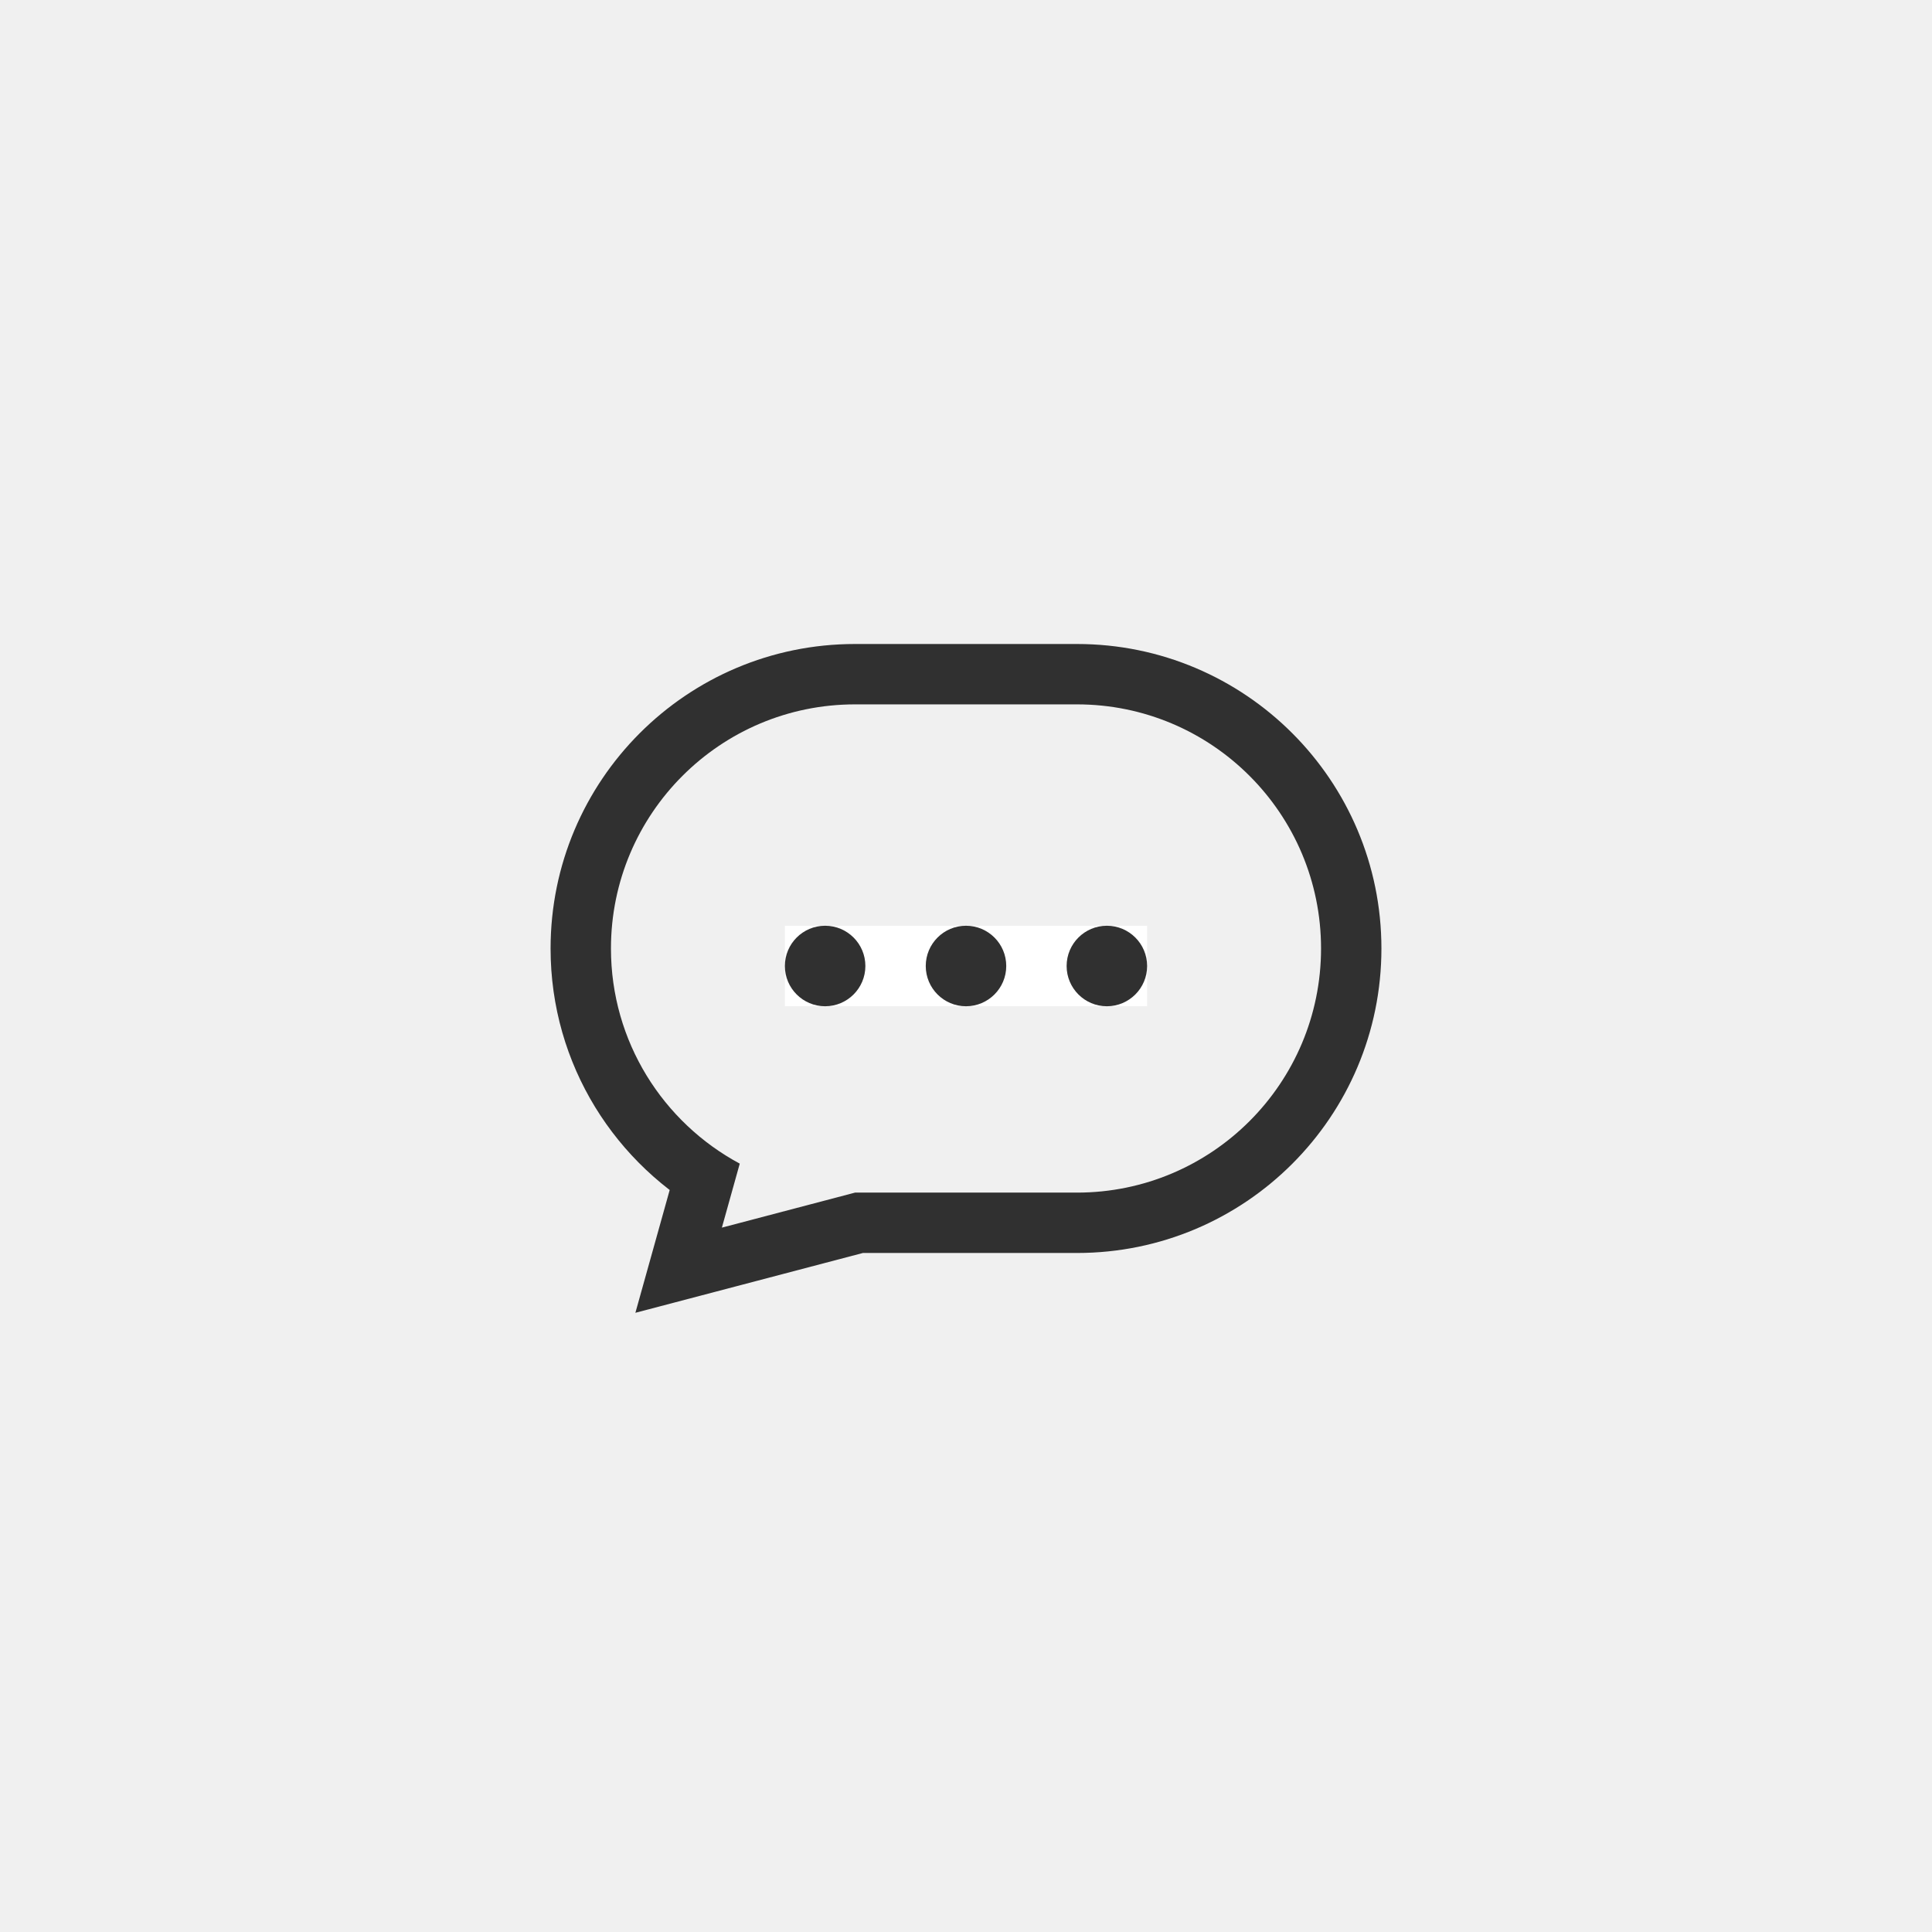
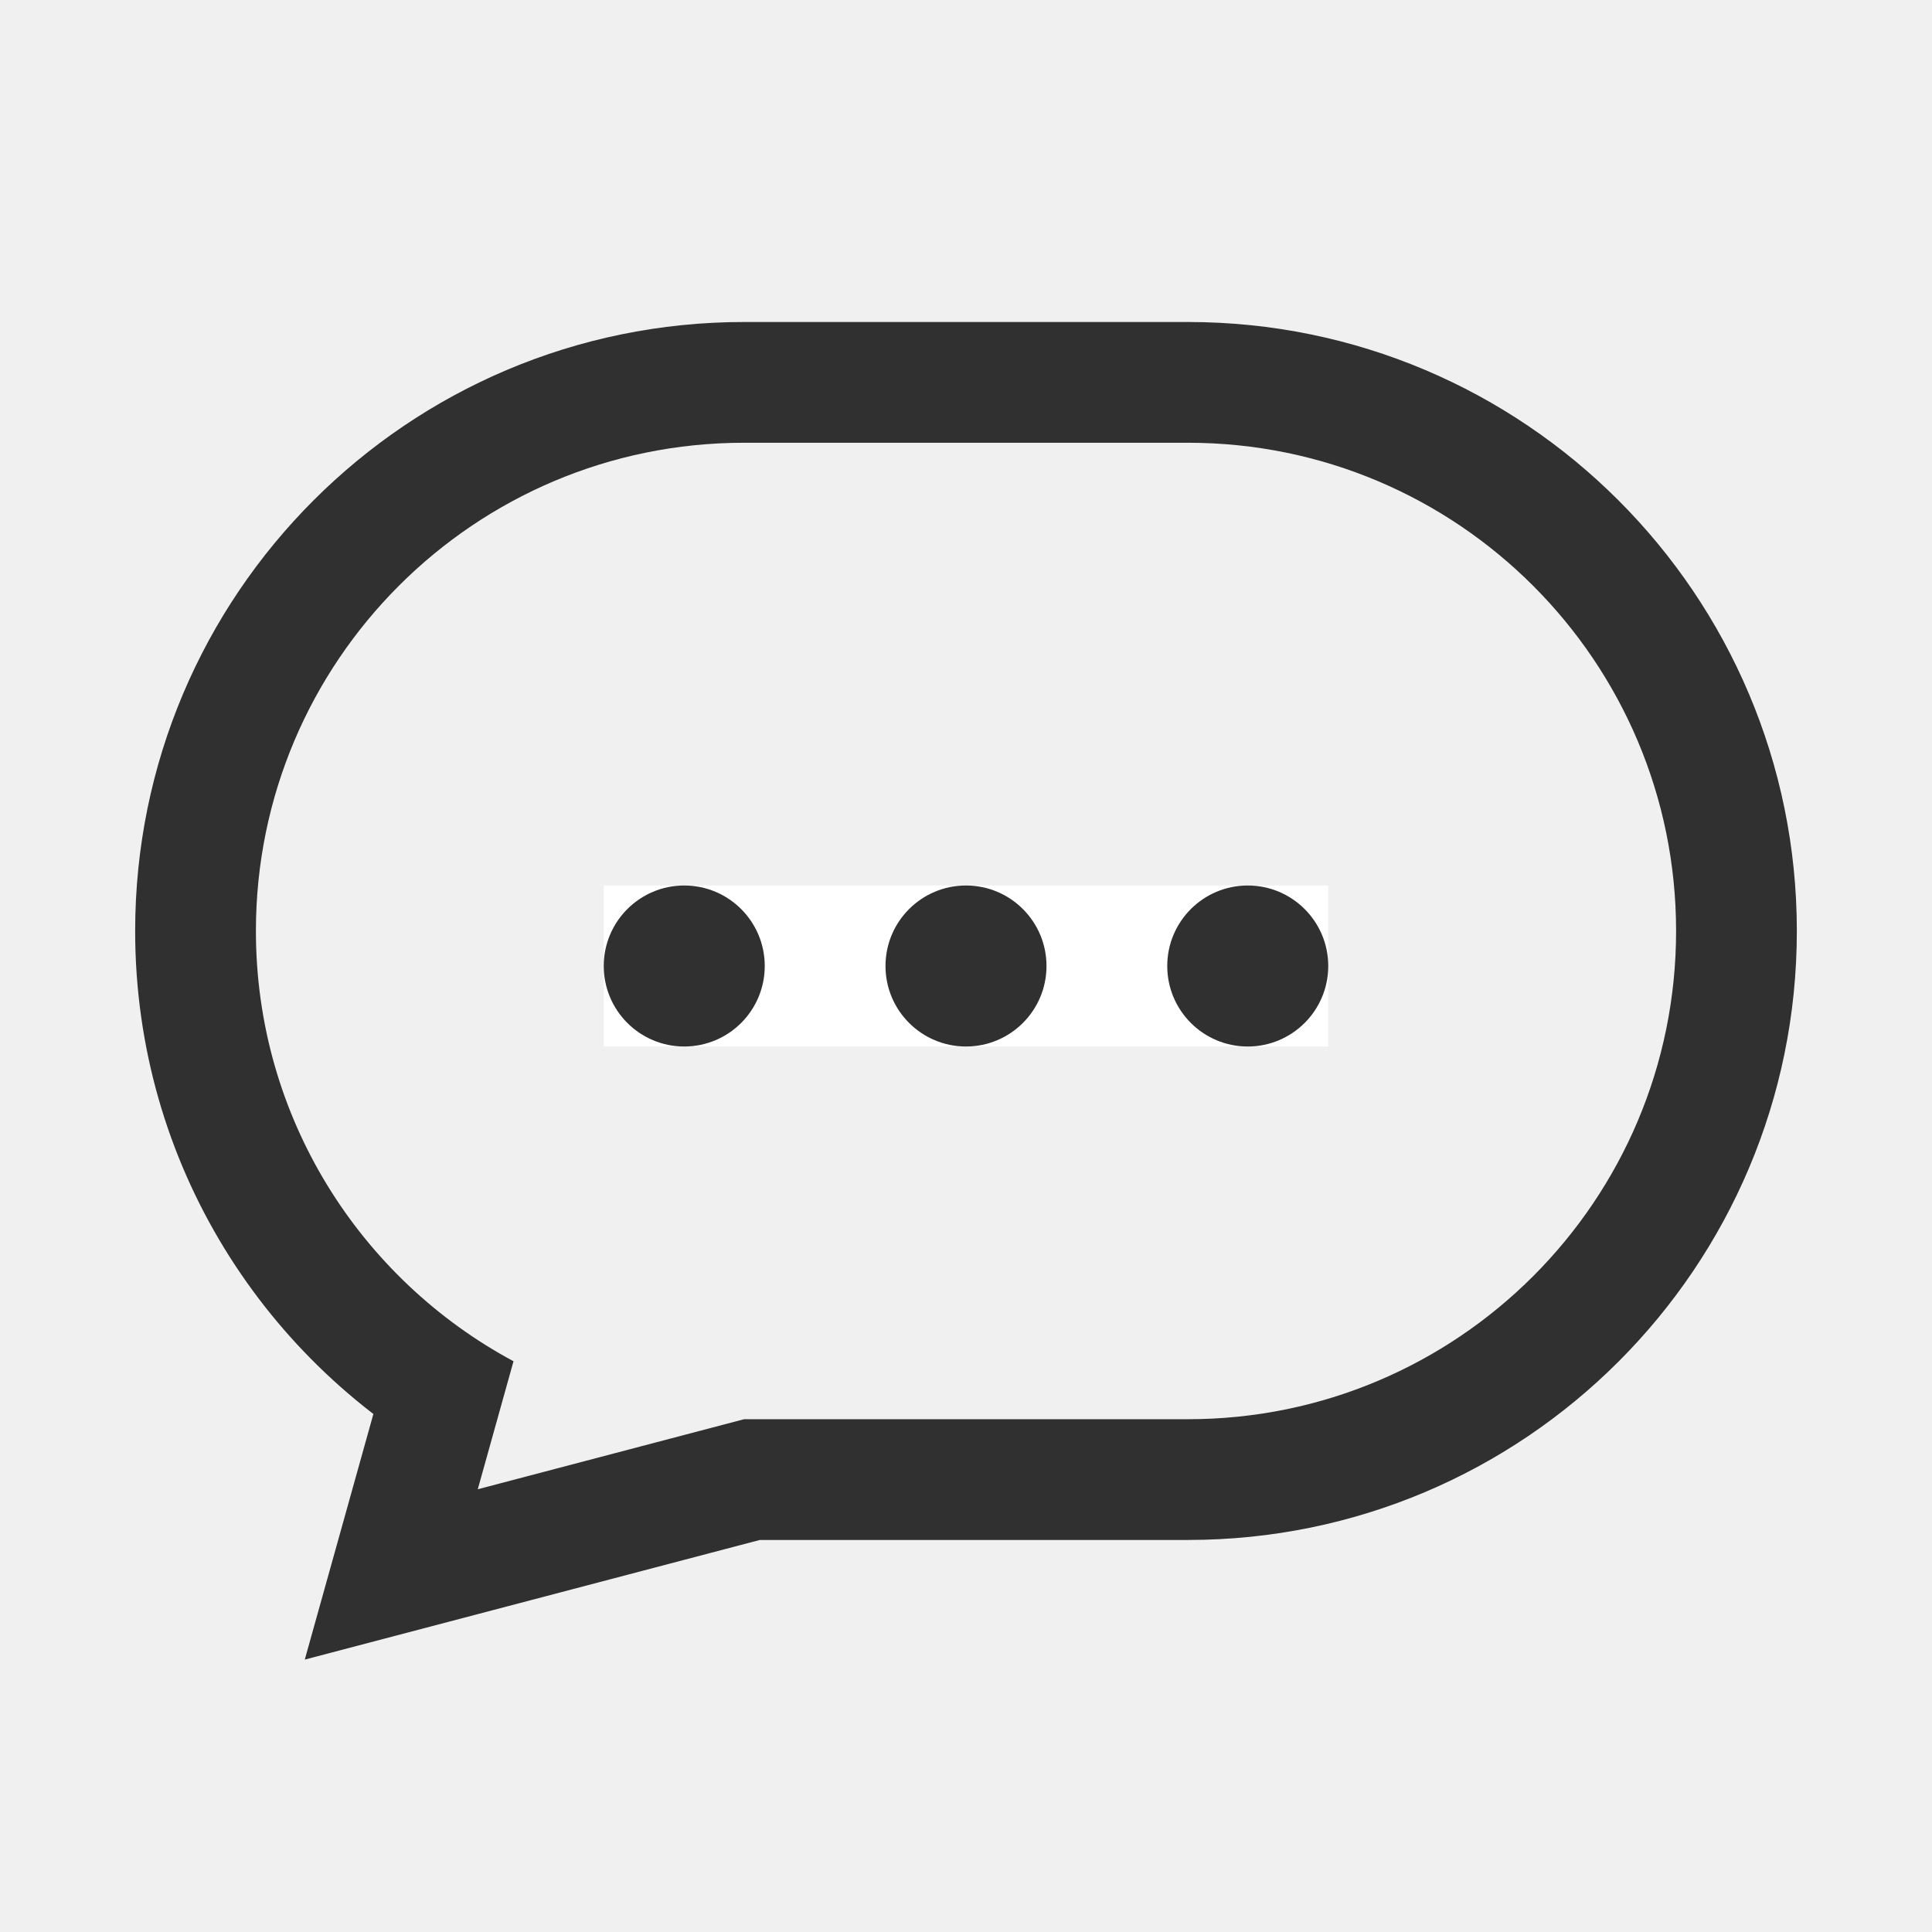
- <svg xmlns="http://www.w3.org/2000/svg" width="48" height="48" viewBox="0 0 48 48" fill="none">
-   <mask id="path-1-outside-1_1556_12630" maskUnits="userSpaceOnUse" x="13.179" y="15.5" width="22" height="18" fill="black">
-     <rect fill="white" x="13.179" y="15.5" width="22" height="18" />
-     <path d="M26.757 17.5C30.106 17.5 32.821 20.216 32.821 23.565C32.821 26.915 30.106 29.63 26.757 29.63H21.243L17.935 30.5L18.379 28.91C16.474 27.887 15.179 25.878 15.179 23.565C15.179 20.216 17.894 17.5 21.243 17.5H26.757Z" />
+ <svg xmlns="http://www.w3.org/2000/svg" width="24" height="24" viewBox="0 0 24 24" fill="none">
+   <mask id="path-1-outside-1_1556_12630" maskUnits="userSpaceOnUse" x="1.179" y="3.5" width="22" height="18" fill="black">
+     <rect fill="white" x="1.179" y="3.5" width="22" height="18" />
+     <path d="M14.757 5.5C18.106 5.5 20.821 8.216 20.821 11.565C20.821 14.915 18.106 17.63 14.757 17.63H9.243L5.935 18.5L6.379 16.91C4.474 15.887 3.179 13.879 3.179 11.565C3.179 8.216 5.894 5.5 9.243 5.5H14.757Z" />
  </mask>
-   <path d="M26.757 17.5L26.757 16H26.757V17.5ZM32.821 23.565L34.321 23.566V23.565H32.821ZM26.757 29.63V31.13H26.757L26.757 29.63ZM21.243 29.63V28.13H21.049L20.862 28.179L21.243 29.63ZM17.935 30.5L16.49 30.096L15.786 32.616L18.316 31.951L17.935 30.5ZM18.379 28.91L19.823 29.314L20.147 28.157L19.088 27.589L18.379 28.91ZM15.179 23.565H13.679V23.566L15.179 23.565ZM21.243 17.5V16H21.243L21.243 17.5ZM26.757 17.5L26.757 19C29.278 19 31.321 21.044 31.321 23.565H32.821H34.321C34.321 19.388 30.935 16 26.757 16L26.757 17.5ZM32.821 23.565L31.321 23.565C31.321 26.086 29.278 28.13 26.757 28.13L26.757 29.63L26.757 31.13C30.935 31.13 34.321 27.743 34.321 23.566L32.821 23.565ZM26.757 29.63V28.13H21.243V29.63V31.13H26.757V29.63ZM21.243 29.63L20.862 28.179L17.553 29.049L17.935 30.5L18.316 31.951L21.625 31.081L21.243 29.63ZM17.935 30.5L19.379 30.904L19.823 29.314L18.379 28.91L16.934 28.506L16.49 30.096L17.935 30.5ZM18.379 28.91L19.088 27.589C17.651 26.817 16.679 25.304 16.679 23.565L15.179 23.565L13.679 23.566C13.679 26.453 15.298 28.958 17.669 30.232L18.379 28.91ZM15.179 23.565H16.679C16.679 21.044 18.722 19 21.243 19L21.243 17.5L21.243 16C17.065 16 13.679 19.388 13.679 23.565H15.179ZM21.243 17.5V19H26.757V17.5V16H21.243V17.5Z" fill="#303030" mask="url(#path-1-outside-1_1556_12630)" />
-   <rect width="9" height="2" transform="translate(19.5 23)" fill="white" />
-   <circle cx="20.5" cy="24" r="1" fill="#303030" />
-   <circle cx="24" cy="24" r="1" fill="#303030" />
-   <circle cx="27.5" cy="24" r="1" fill="#303030" />
+   <path d="M14.757 5.5L14.757 4H14.757V5.5ZM20.821 11.565L22.321 11.566V11.565H20.821ZM14.757 17.63V19.13H14.757L14.757 17.63ZM9.243 17.63V16.13H9.049L8.862 16.179L9.243 17.63ZM5.935 18.5L4.49 18.096L3.786 20.616L6.316 19.951L5.935 18.5ZM6.379 16.91L7.824 17.314L8.147 16.157L7.089 15.589L6.379 16.91ZM3.179 11.565H1.679V11.566L3.179 11.565ZM9.243 5.5V4H9.243L9.243 5.5ZM14.757 5.5L14.757 7C17.278 7 19.321 9.044 19.321 11.565H20.821H22.321C22.321 7.388 18.935 4 14.757 4L14.757 5.5ZM20.821 11.565L19.321 11.565C19.321 14.086 17.278 16.13 14.757 16.13L14.757 17.63L14.757 19.13C18.935 19.13 22.321 15.743 22.321 11.566L20.821 11.565ZM14.757 17.63V16.13H9.243V17.63V19.13H14.757V17.63ZM9.243 17.63L8.862 16.179L5.553 17.049L5.935 18.5L6.316 19.951L9.625 19.081L9.243 17.63ZM5.935 18.5L7.379 18.904L7.824 17.314L6.379 16.91L4.934 16.506L4.49 18.096L5.935 18.5ZM6.379 16.91L7.089 15.589C5.651 14.816 4.679 13.304 4.679 11.565L3.179 11.565L1.679 11.566C1.679 14.453 3.298 16.958 5.669 18.232L6.379 16.91ZM3.179 11.565H4.679C4.679 9.044 6.722 7 9.243 7L9.243 5.5L9.243 4C5.065 4 1.679 7.388 1.679 11.565H3.179ZM9.243 5.5V7H14.757V5.5V4H9.243V5.5Z" fill="#303030" mask="url(#path-1-outside-1_1556_12630)" />
+   <rect width="9" height="2" transform="translate(7.5 11)" fill="white" />
+   <circle cx="8.5" cy="12" r="1" fill="#303030" />
+   <circle cx="12" cy="12" r="1" fill="#303030" />
+   <circle cx="15.5" cy="12" r="1" fill="#303030" />
</svg>
